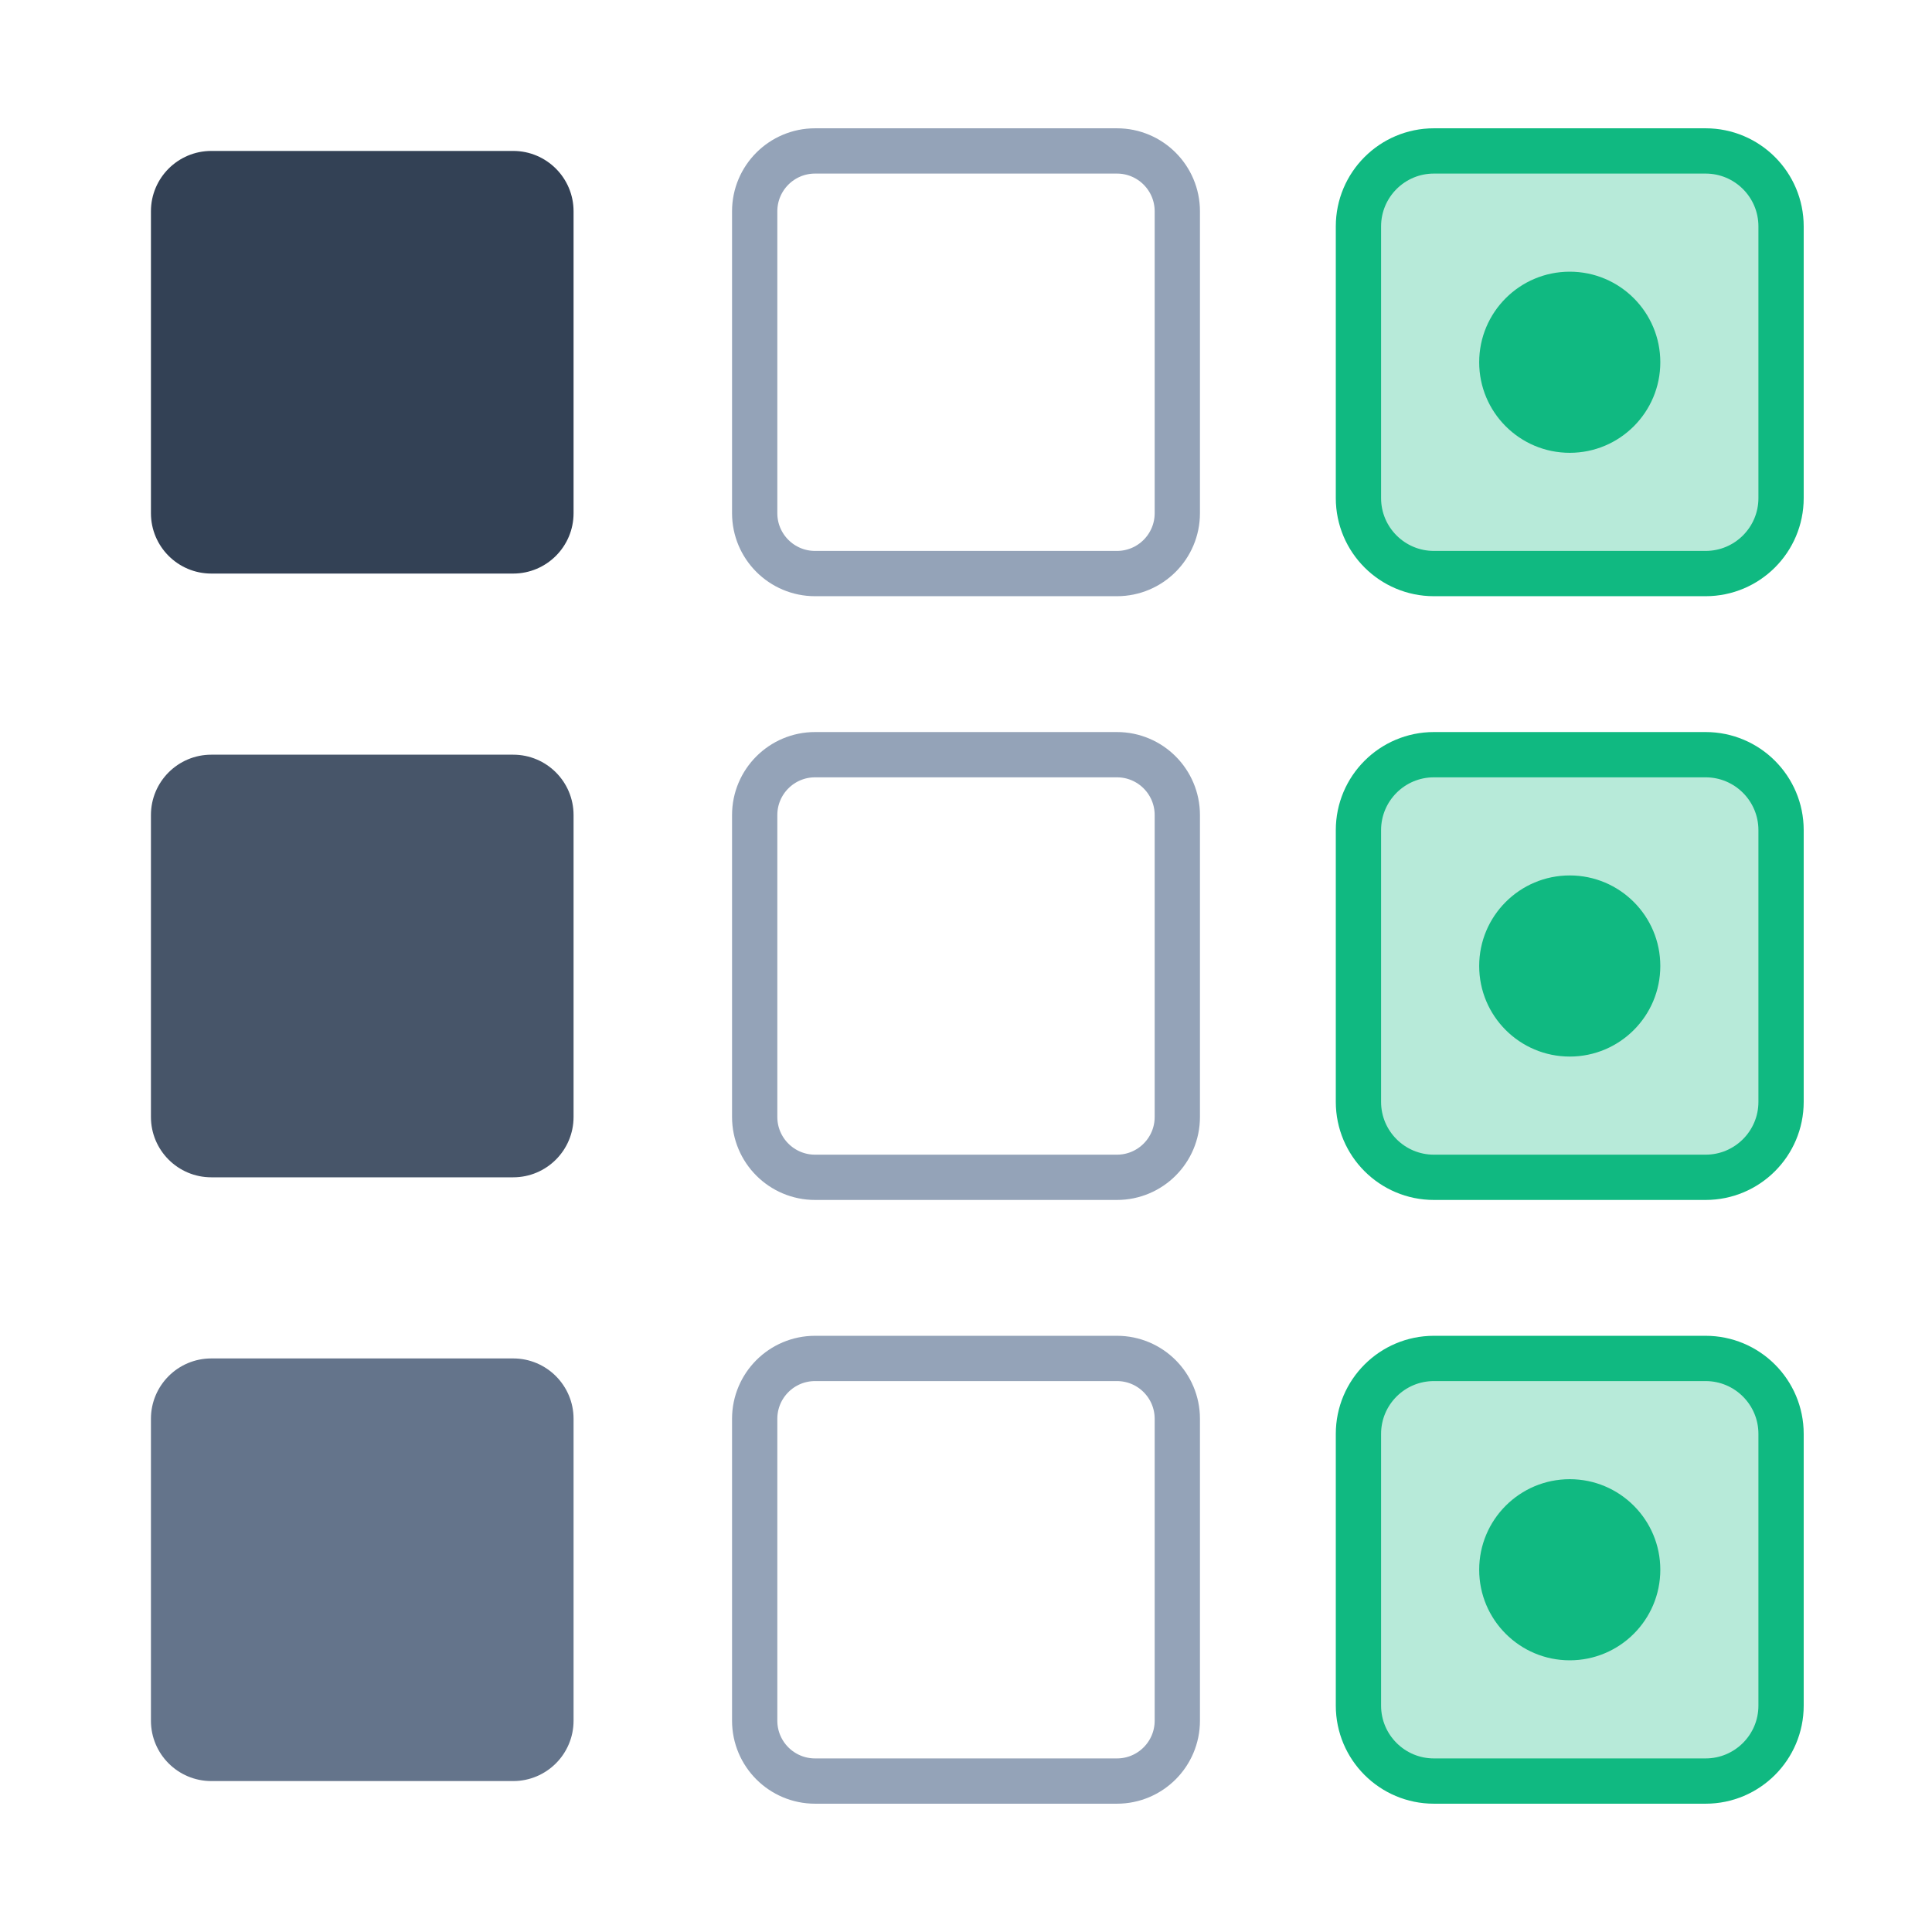
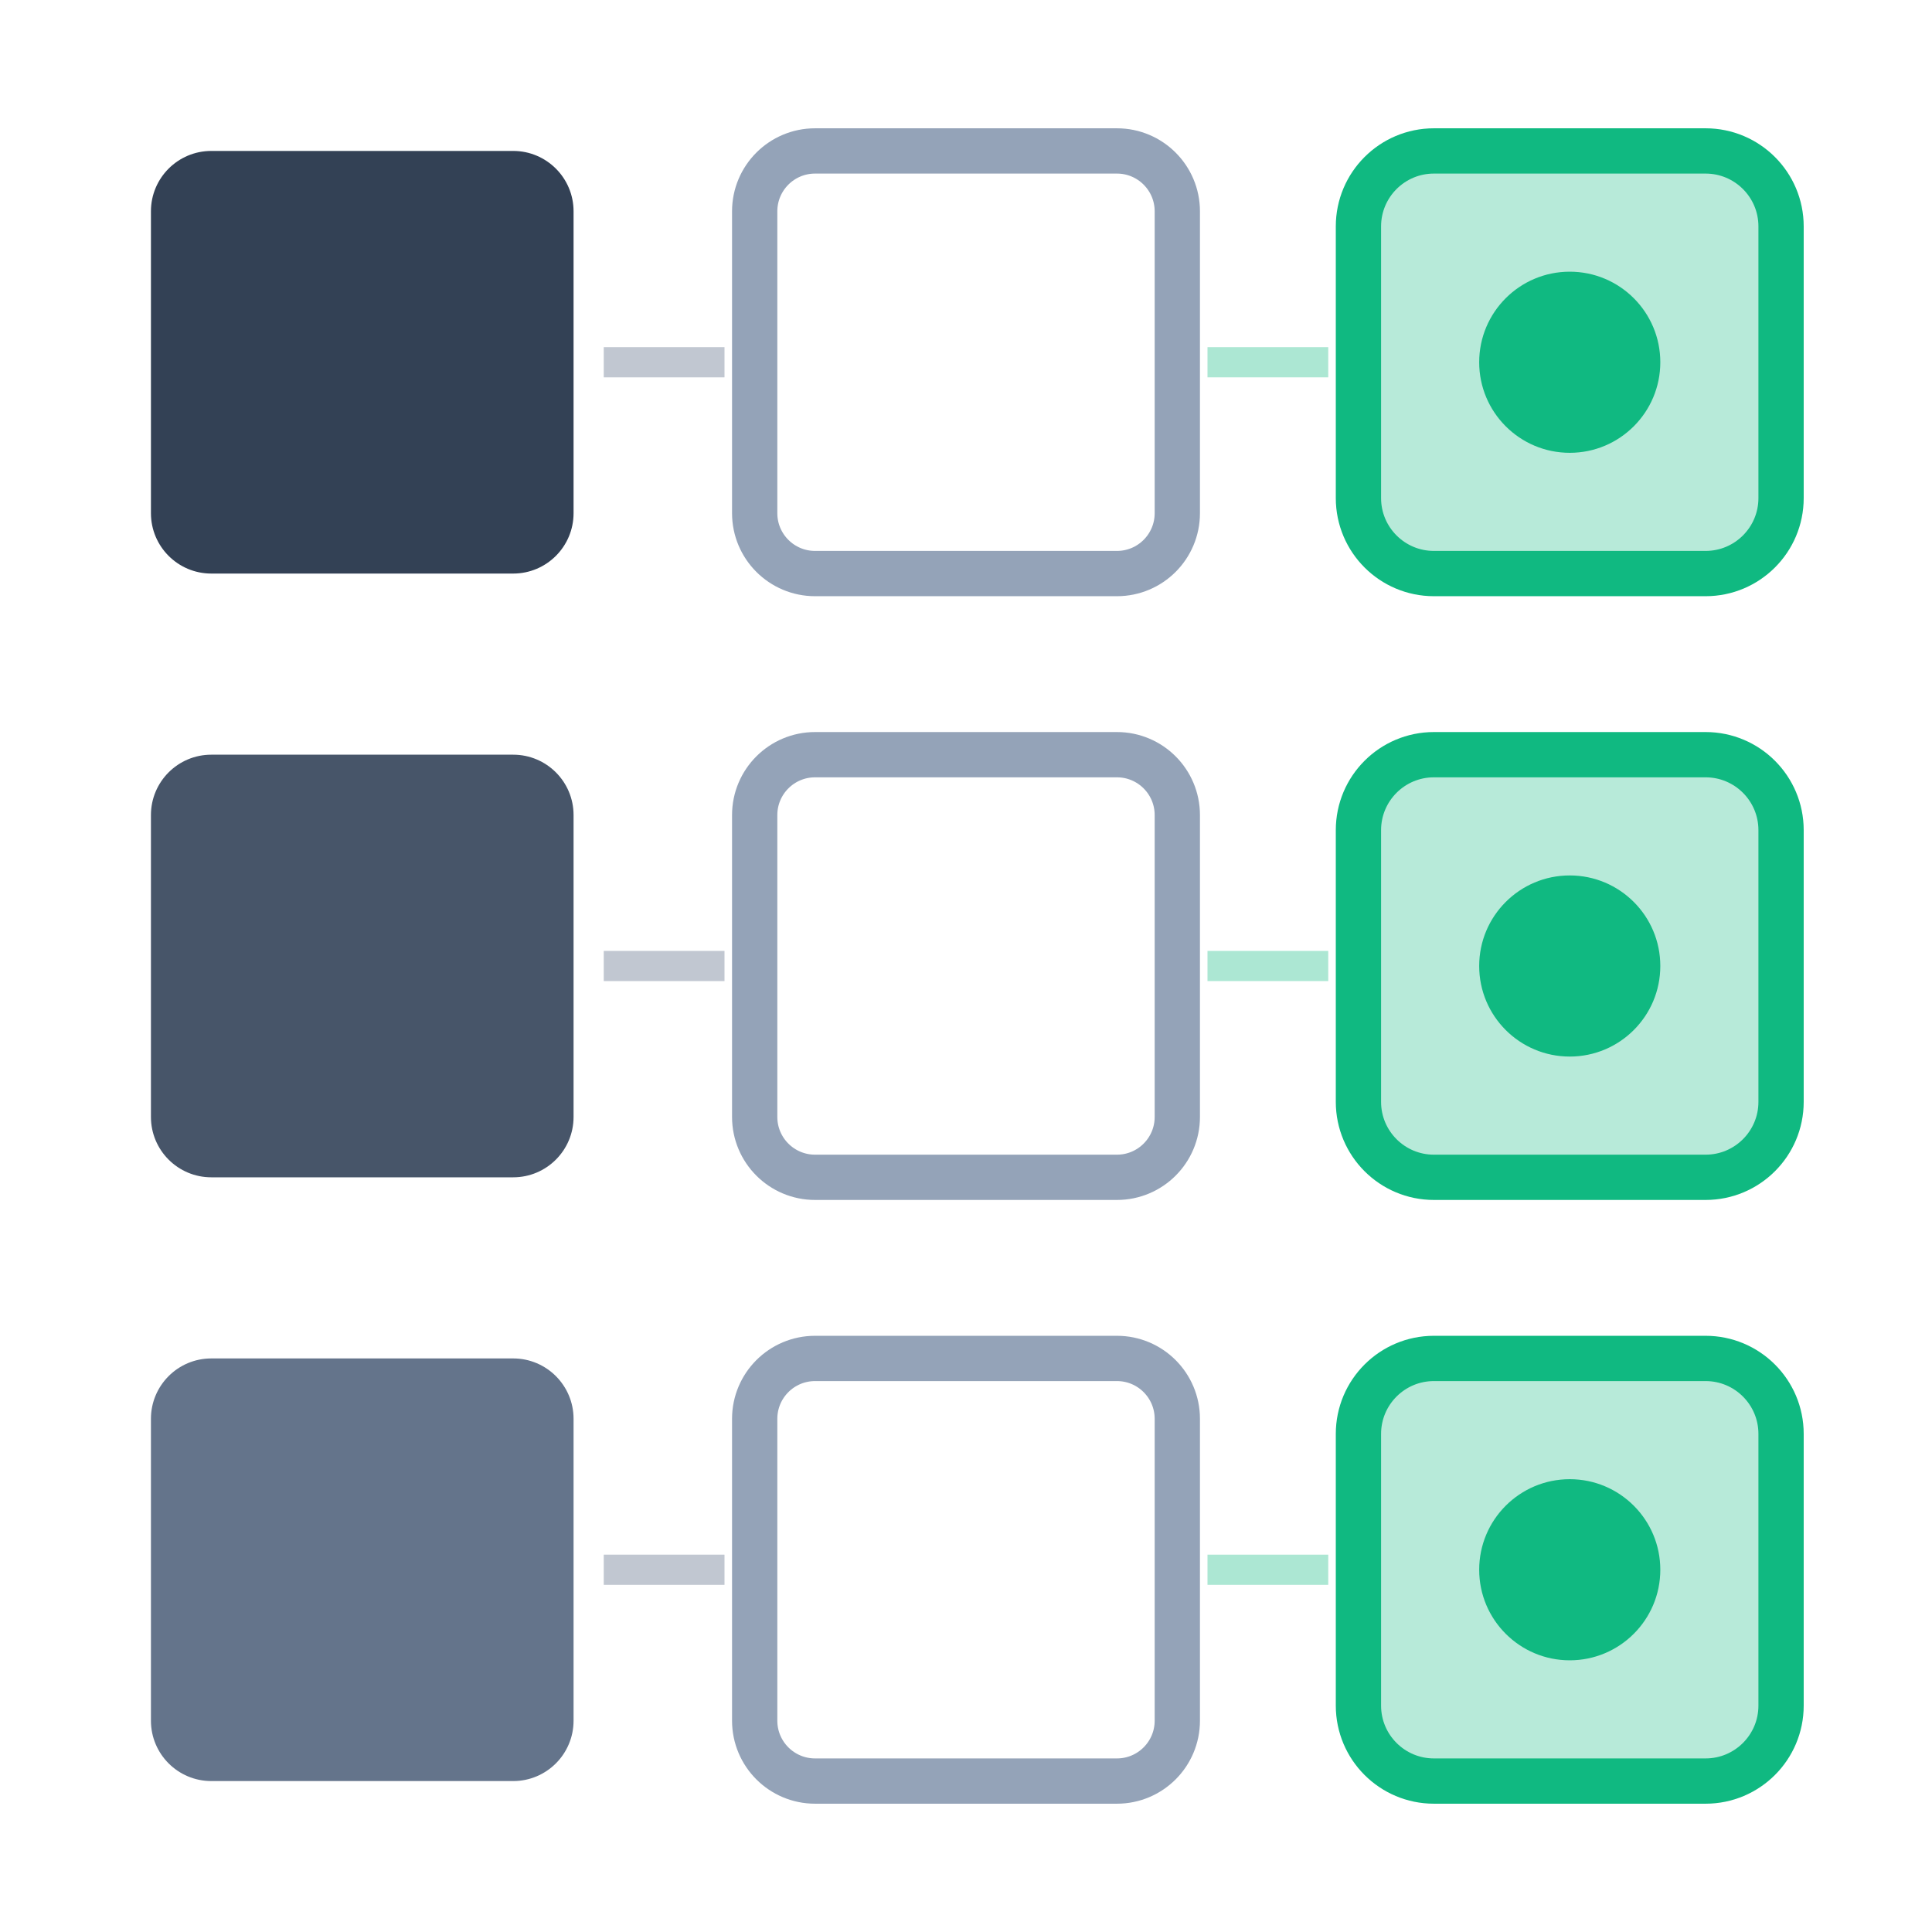
<svg xmlns="http://www.w3.org/2000/svg" viewBox="0 0 64 64" width="64" height="64">
  <rect x="5" y="5" width="14" height="14" rx="2" fill="#334155" />
  <rect x="5" y="25" width="14" height="14" rx="2" fill="#475569" />
  <rect x="5" y="45" width="14" height="14" rx="2" fill="#64748b" />
+   <line x1="20" y1="12" x2="24" y2="12" stroke="#64748b" stroke-width="1" opacity="0.4" />
+   <line x1="20" y1="32" x2="24" y2="32" stroke="#64748b" stroke-width="1" opacity="0.4" />
+   <line x1="20" y1="52" x2="24" y2="52" stroke="#64748b" stroke-width="1" opacity="0.4" />
  <rect x="25" y="5" width="14" height="14" rx="2" fill="none" stroke="#94a3b8" stroke-width="1.5" />
  <rect x="25" y="25" width="14" height="14" rx="2" fill="none" stroke="#94a3b8" stroke-width="1.5" />
  <rect x="25" y="45" width="14" height="14" rx="2" fill="none" stroke="#94a3b8" stroke-width="1.5" />
+   <line x1="40" y1="12" x2="44" y2="12" stroke="#10b981" stroke-width="1" opacity="0.35" />
+   <line x1="40" y1="32" x2="44" y2="32" stroke="#10b981" stroke-width="1" opacity="0.35" />
+   <line x1="40" y1="52" x2="44" y2="52" stroke="#10b981" stroke-width="1" opacity="0.35" />
  <rect x="45" y="5" width="14" height="14" rx="2.5" fill="#10b981" fill-opacity="0.3" stroke="#10b981" stroke-width="1.5" />
  <rect x="45" y="25" width="14" height="14" rx="2.5" fill="#10b981" fill-opacity="0.3" stroke="#10b981" stroke-width="1.5" />
  <rect x="45" y="45" width="14" height="14" rx="2.5" fill="#10b981" fill-opacity="0.3" stroke="#10b981" stroke-width="1.5" />
  <circle cx="52" cy="12" r="3" fill="#10b981" />
  <circle cx="52" cy="32" r="3" fill="#10b981" />
  <circle cx="52" cy="52" r="3" fill="#10b981" />
</svg>
